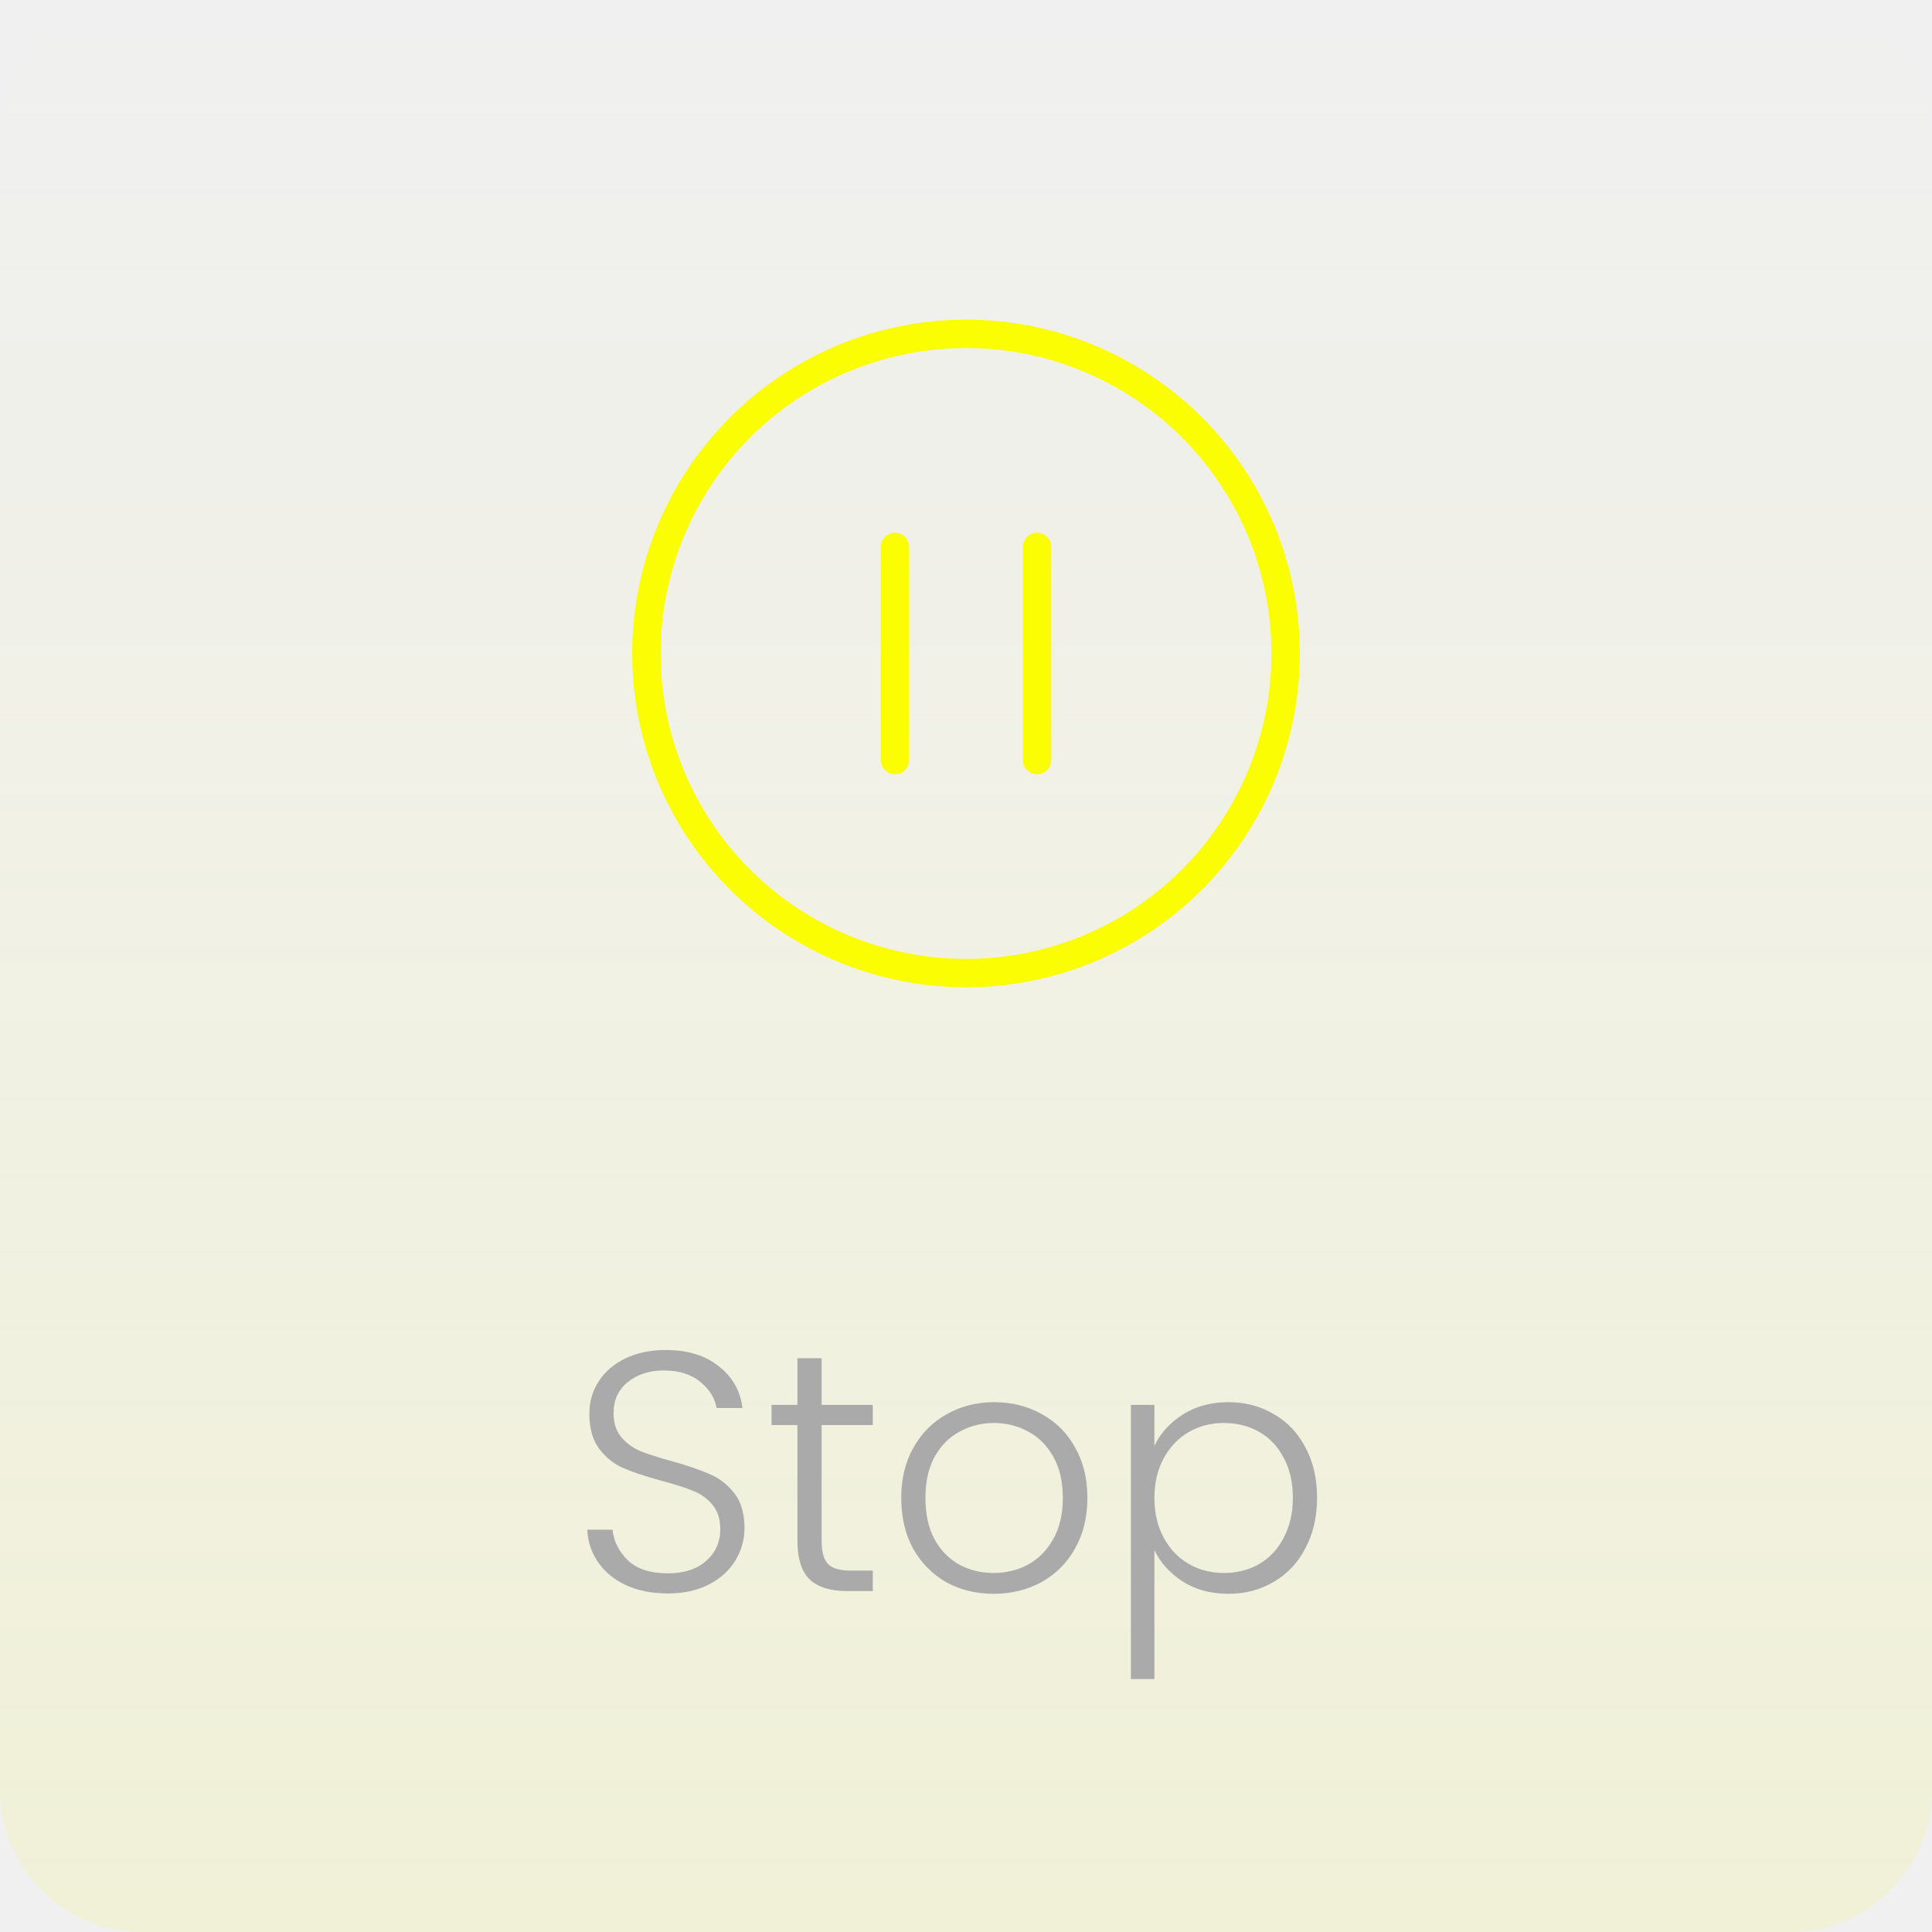
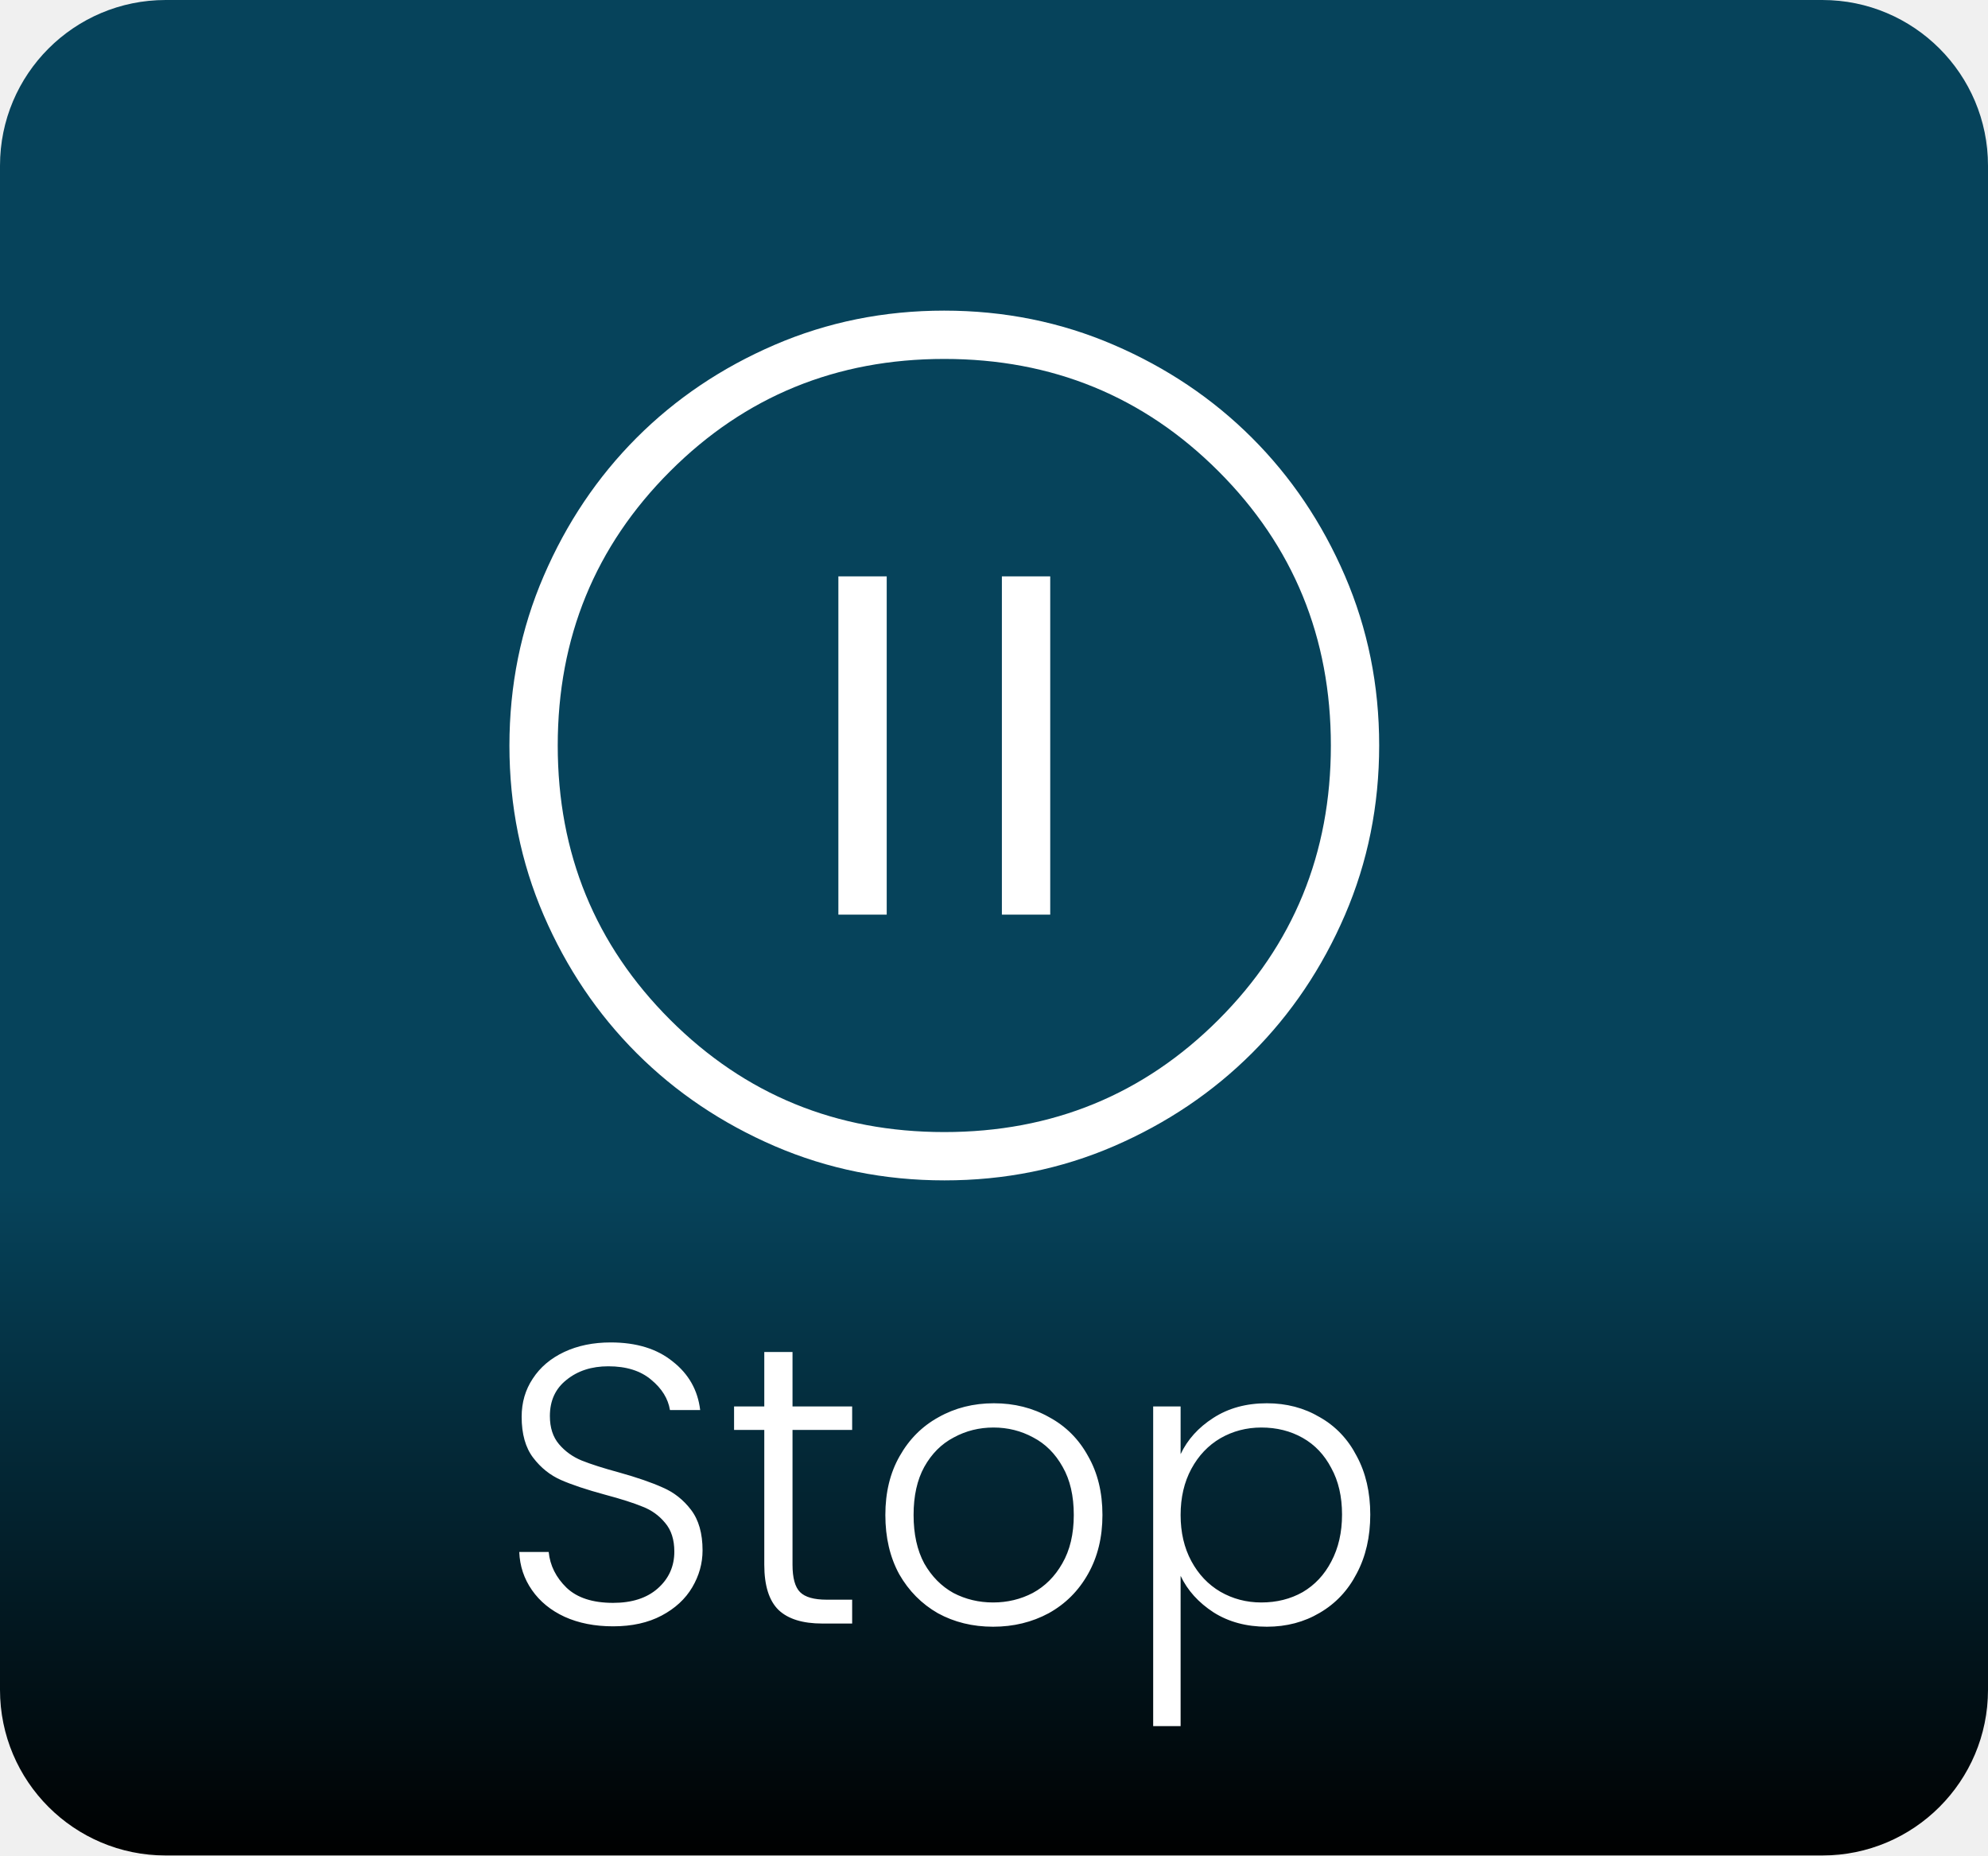
- <svg xmlns="http://www.w3.org/2000/svg" width="68" height="68" viewBox="0 0 68 68" fill="none">
-   <rect width="68" height="68" rx="5" fill="url(#paint0_linear_36_5)" />
-   <path d="M31.5 19.25V26.75V19.25ZM36.5 19.25V26.75V19.25ZM45.25 23C45.25 24.477 44.959 25.94 44.394 27.305C43.828 28.67 43 29.91 41.955 30.955C40.91 32 39.67 32.828 38.305 33.394C36.94 33.959 35.477 34.25 34 34.25C32.523 34.25 31.06 33.959 29.695 33.394C28.33 32.828 27.09 32 26.045 30.955C25 29.91 24.172 28.67 23.606 27.305C23.041 25.94 22.75 24.477 22.75 23C22.75 20.016 23.935 17.155 26.045 15.045C28.155 12.935 31.016 11.75 34 11.75C36.984 11.75 39.845 12.935 41.955 15.045C44.065 17.155 45.25 20.016 45.25 23Z" stroke="#FBFE02" stroke-linecap="round" stroke-linejoin="round" />
-   <path d="M23.504 56.084C22.952 56.084 22.464 55.988 22.04 55.796C21.624 55.604 21.296 55.336 21.056 54.992C20.816 54.648 20.688 54.264 20.672 53.84H21.56C21.6 54.248 21.78 54.608 22.1 54.92C22.42 55.224 22.888 55.376 23.504 55.376C24.072 55.376 24.52 55.232 24.848 54.944C25.184 54.648 25.352 54.276 25.352 53.828C25.352 53.468 25.26 53.18 25.076 52.964C24.892 52.74 24.664 52.576 24.392 52.472C24.12 52.36 23.744 52.24 23.264 52.112C22.704 51.96 22.26 51.812 21.932 51.668C21.604 51.524 21.324 51.3 21.092 50.996C20.86 50.692 20.744 50.28 20.744 49.76C20.744 49.328 20.856 48.944 21.08 48.608C21.304 48.264 21.62 47.996 22.028 47.804C22.436 47.612 22.904 47.516 23.432 47.516C24.208 47.516 24.832 47.708 25.304 48.092C25.784 48.468 26.06 48.956 26.132 49.556H25.22C25.164 49.212 24.976 48.908 24.656 48.644C24.336 48.372 23.904 48.236 23.36 48.236C22.856 48.236 22.436 48.372 22.1 48.644C21.764 48.908 21.596 49.272 21.596 49.736C21.596 50.088 21.688 50.372 21.872 50.588C22.056 50.804 22.284 50.968 22.556 51.08C22.836 51.192 23.212 51.312 23.684 51.44C24.228 51.592 24.668 51.744 25.004 51.896C25.34 52.04 25.624 52.264 25.856 52.568C26.088 52.872 26.204 53.28 26.204 53.792C26.204 54.184 26.1 54.556 25.892 54.908C25.684 55.26 25.376 55.544 24.968 55.76C24.56 55.976 24.072 56.084 23.504 56.084ZM28.919 50.156V54.224C28.919 54.624 28.995 54.9 29.147 55.052C29.299 55.204 29.567 55.28 29.951 55.28H30.719V56H29.819C29.227 56 28.787 55.864 28.499 55.592C28.211 55.312 28.067 54.856 28.067 54.224V50.156H27.155V49.448H28.067V47.804H28.919V49.448H30.719V50.156H28.919ZM34.972 56.096C34.356 56.096 33.8 55.96 33.304 55.688C32.816 55.408 32.428 55.016 32.141 54.512C31.86 54 31.721 53.404 31.721 52.724C31.721 52.044 31.864 51.452 32.153 50.948C32.441 50.436 32.833 50.044 33.328 49.772C33.825 49.492 34.38 49.352 34.996 49.352C35.612 49.352 36.169 49.492 36.664 49.772C37.169 50.044 37.56 50.436 37.84 50.948C38.129 51.452 38.273 52.044 38.273 52.724C38.273 53.396 38.129 53.988 37.84 54.5C37.553 55.012 37.157 55.408 36.653 55.688C36.148 55.96 35.589 56.096 34.972 56.096ZM34.972 55.364C35.404 55.364 35.804 55.268 36.172 55.076C36.541 54.876 36.837 54.58 37.06 54.188C37.292 53.788 37.408 53.3 37.408 52.724C37.408 52.148 37.297 51.664 37.072 51.272C36.849 50.872 36.553 50.576 36.184 50.384C35.816 50.184 35.416 50.084 34.984 50.084C34.553 50.084 34.153 50.184 33.785 50.384C33.416 50.576 33.12 50.872 32.897 51.272C32.681 51.664 32.572 52.148 32.572 52.724C32.572 53.3 32.681 53.788 32.897 54.188C33.12 54.58 33.413 54.876 33.773 55.076C34.141 55.268 34.541 55.364 34.972 55.364ZM40.632 50.888C40.84 50.448 41.168 50.084 41.616 49.796C42.072 49.5 42.612 49.352 43.236 49.352C43.828 49.352 44.36 49.492 44.832 49.772C45.312 50.044 45.684 50.436 45.948 50.948C46.22 51.452 46.356 52.04 46.356 52.712C46.356 53.384 46.22 53.976 45.948 54.488C45.684 55 45.312 55.396 44.832 55.676C44.36 55.956 43.828 56.096 43.236 56.096C42.62 56.096 42.084 55.952 41.628 55.664C41.172 55.368 40.84 55 40.632 54.56V59.096H39.804V49.448H40.632V50.888ZM45.504 52.712C45.504 52.168 45.396 51.7 45.18 51.308C44.972 50.908 44.684 50.604 44.316 50.396C43.948 50.188 43.532 50.084 43.068 50.084C42.62 50.084 42.208 50.192 41.832 50.408C41.464 50.624 41.172 50.932 40.956 51.332C40.74 51.732 40.632 52.196 40.632 52.724C40.632 53.252 40.74 53.716 40.956 54.116C41.172 54.516 41.464 54.824 41.832 55.04C42.208 55.256 42.62 55.364 43.068 55.364C43.532 55.364 43.948 55.26 44.316 55.052C44.684 54.836 44.972 54.528 45.18 54.128C45.396 53.72 45.504 53.248 45.504 52.712Z" fill="#AAAAAA" />
+ <svg xmlns="http://www.w3.org/2000/svg" width="60" height="56" viewBox="0 0 60 56" fill="none">
+   <rect width="60" height="56" rx="5" fill="url(#paint0_linear_42_300)" />
+   <path d="M25.303 27.604H26.762V17.396H25.303V27.604ZM30.238 27.604H31.697V17.396H30.238V27.604ZM28.504 35.625C26.69 35.625 24.984 35.281 23.386 34.593C21.788 33.903 20.398 32.968 19.216 31.787C18.034 30.605 17.098 29.217 16.409 27.622C15.72 26.026 15.375 24.32 15.375 22.504C15.375 20.688 15.72 18.982 16.409 17.386C17.097 15.788 18.031 14.399 19.21 13.216C20.39 12.034 21.779 11.098 23.377 10.409C24.975 9.72 26.681 9.375 28.496 9.375C30.31 9.375 32.016 9.72 33.614 10.409C35.212 11.097 36.602 12.032 37.784 13.212C38.966 14.392 39.902 15.781 40.591 17.378C41.28 18.976 41.625 20.681 41.625 22.496C41.625 24.31 41.281 26.016 40.593 27.614C39.904 29.213 38.969 30.602 37.787 31.784C36.604 32.965 35.216 33.901 33.622 34.591C32.027 35.281 30.322 35.626 28.504 35.625ZM28.5 34.167C31.757 34.167 34.516 33.036 36.776 30.776C39.036 28.516 40.167 25.757 40.167 22.5C40.167 19.243 39.036 16.484 36.776 14.224C34.516 11.963 31.757 10.833 28.5 10.833C25.243 10.833 22.484 11.963 20.224 14.224C17.963 16.484 16.833 19.243 16.833 22.5C16.833 25.757 17.963 28.516 20.224 30.776C22.484 33.036 25.243 34.167 28.5 34.167Z" fill="white" />
+   <path d="M18.504 49.084C17.952 49.084 17.464 48.988 17.04 48.796C16.624 48.604 16.296 48.336 16.056 47.992C15.816 47.648 15.688 47.264 15.672 46.84H16.56C16.6 47.248 16.78 47.608 17.1 47.92C17.42 48.224 17.888 48.376 18.504 48.376C19.072 48.376 19.52 48.232 19.848 47.944C20.184 47.648 20.352 47.276 20.352 46.828C20.352 46.468 20.26 46.18 20.076 45.964C19.892 45.74 19.664 45.576 19.392 45.472C19.12 45.36 18.744 45.24 18.264 45.112C17.704 44.96 17.26 44.812 16.932 44.668C16.604 44.524 16.324 44.3 16.092 43.996C15.86 43.692 15.744 43.28 15.744 42.76C15.744 42.328 15.856 41.944 16.08 41.608C16.304 41.264 16.62 40.996 17.028 40.804C17.436 40.612 17.904 40.516 18.432 40.516C19.208 40.516 19.832 40.708 20.304 41.092C20.784 41.468 21.06 41.956 21.132 42.556H20.22C20.164 42.212 19.976 41.908 19.656 41.644C19.336 41.372 18.904 41.236 18.36 41.236C17.856 41.236 17.436 41.372 17.1 41.644C16.764 41.908 16.596 42.272 16.596 42.736C16.596 43.088 16.688 43.372 16.872 43.588C17.056 43.804 17.284 43.968 17.556 44.08C17.836 44.192 18.212 44.312 18.684 44.44C19.228 44.592 19.668 44.744 20.004 44.896C20.34 45.04 20.624 45.264 20.856 45.568C21.088 45.872 21.204 46.28 21.204 46.792C21.204 47.184 21.1 47.556 20.892 47.908C20.684 48.26 20.376 48.544 19.968 48.76C19.56 48.976 19.072 49.084 18.504 49.084ZM23.919 43.156V47.224C23.919 47.624 23.995 47.9 24.147 48.052C24.299 48.204 24.567 48.28 24.951 48.28H25.719V49H24.819C24.227 49 23.787 48.864 23.499 48.592C23.211 48.312 23.067 47.856 23.067 47.224V43.156H22.155V42.448H23.067V40.804H23.919V42.448H25.719V43.156H23.919ZM29.973 49.096C29.357 49.096 28.8 48.96 28.305 48.688C27.817 48.408 27.428 48.016 27.14 47.512C26.86 47 26.721 46.404 26.721 45.724C26.721 45.044 26.864 44.452 27.152 43.948C27.441 43.436 27.832 43.044 28.328 42.772C28.825 42.492 29.381 42.352 29.997 42.352C30.613 42.352 31.169 42.492 31.665 42.772C32.169 43.044 32.56 43.436 32.84 43.948C33.129 44.452 33.273 45.044 33.273 45.724C33.273 46.396 33.129 46.988 32.84 47.5C32.553 48.012 32.157 48.408 31.652 48.688C31.148 48.96 30.588 49.096 29.973 49.096ZM29.973 48.364C30.404 48.364 30.805 48.268 31.172 48.076C31.541 47.876 31.837 47.58 32.06 47.188C32.292 46.788 32.408 46.3 32.408 45.724C32.408 45.148 32.297 44.664 32.072 44.272C31.849 43.872 31.552 43.576 31.184 43.384C30.817 43.184 30.416 43.084 29.985 43.084C29.552 43.084 29.152 43.184 28.785 43.384C28.416 43.576 28.12 43.872 27.896 44.272C27.68 44.664 27.573 45.148 27.573 45.724C27.573 46.3 27.68 46.788 27.896 47.188C28.12 47.58 28.413 47.876 28.773 48.076C29.14 48.268 29.541 48.364 29.973 48.364ZM35.632 43.888C35.84 43.448 36.168 43.084 36.616 42.796C37.072 42.5 37.612 42.352 38.236 42.352C38.828 42.352 39.36 42.492 39.832 42.772C40.312 43.044 40.684 43.436 40.948 43.948C41.22 44.452 41.356 45.04 41.356 45.712C41.356 46.384 41.22 46.976 40.948 47.488C40.684 48 40.312 48.396 39.832 48.676C39.36 48.956 38.828 49.096 38.236 49.096C37.62 49.096 37.084 48.952 36.628 48.664C36.172 48.368 35.84 48 35.632 47.56V52.096H34.804V42.448H35.632V43.888ZM40.504 45.712C40.504 45.168 40.396 44.7 40.18 44.308C39.972 43.908 39.684 43.604 39.316 43.396C38.948 43.188 38.532 43.084 38.068 43.084C37.62 43.084 37.208 43.192 36.832 43.408C36.464 43.624 36.172 43.932 35.956 44.332C35.74 44.732 35.632 45.196 35.632 45.724C35.632 46.252 35.74 46.716 35.956 47.116C36.172 47.516 36.464 47.824 36.832 48.04C37.208 48.256 37.62 48.364 38.068 48.364C38.532 48.364 38.948 48.26 39.316 48.052C39.684 47.836 39.972 47.528 40.18 47.128C40.396 46.72 40.504 46.248 40.504 45.712Z" fill="white" />
  <defs>
-     <linearGradient id="paint0_linear_36_5" x1="34" y1="0" x2="34" y2="68" gradientUnits="userSpaceOnUse">
-       <stop stop-color="#FAFF01" stop-opacity="0" />
-       <stop offset="1" stop-color="#FBFE02" stop-opacity="0.1" />
+     <linearGradient id="paint0_linear_42_300" x1="30" y1="0" x2="30" y2="56" gradientUnits="userSpaceOnUse">
+       <stop offset="0.64" stop-color="#06435B" />
+       <stop offset="1" />
    </linearGradient>
  </defs>
</svg>
